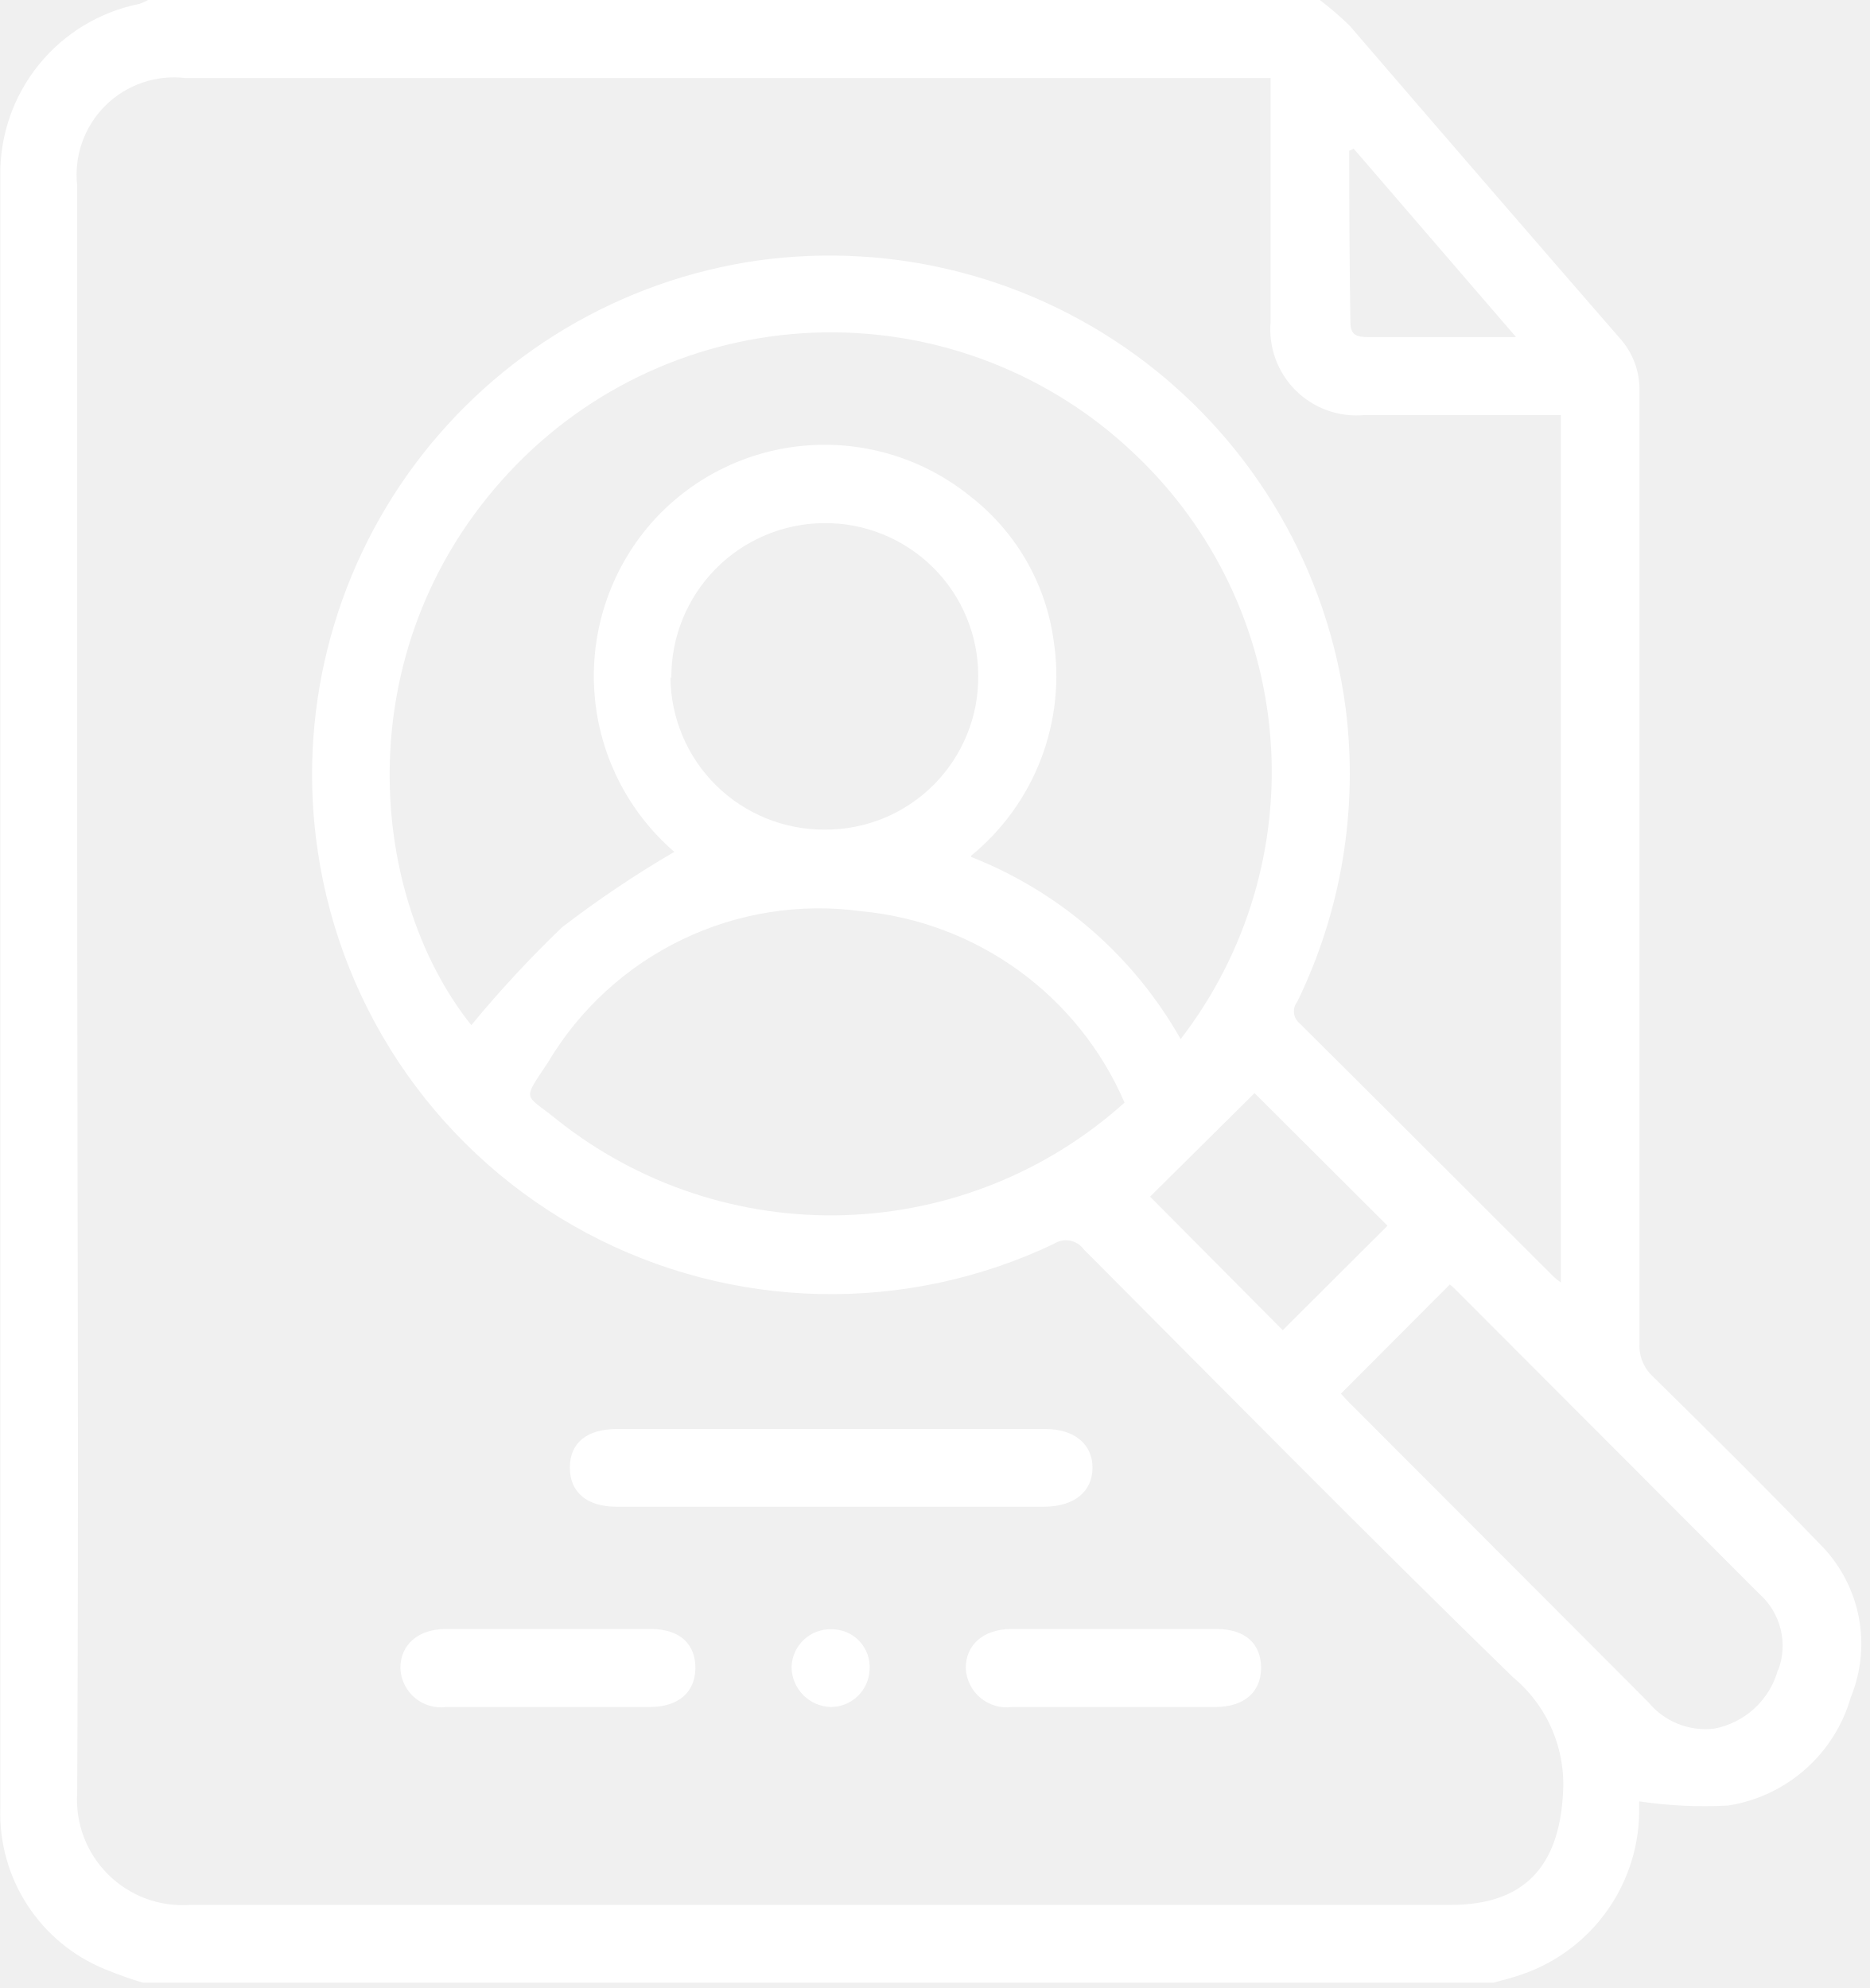
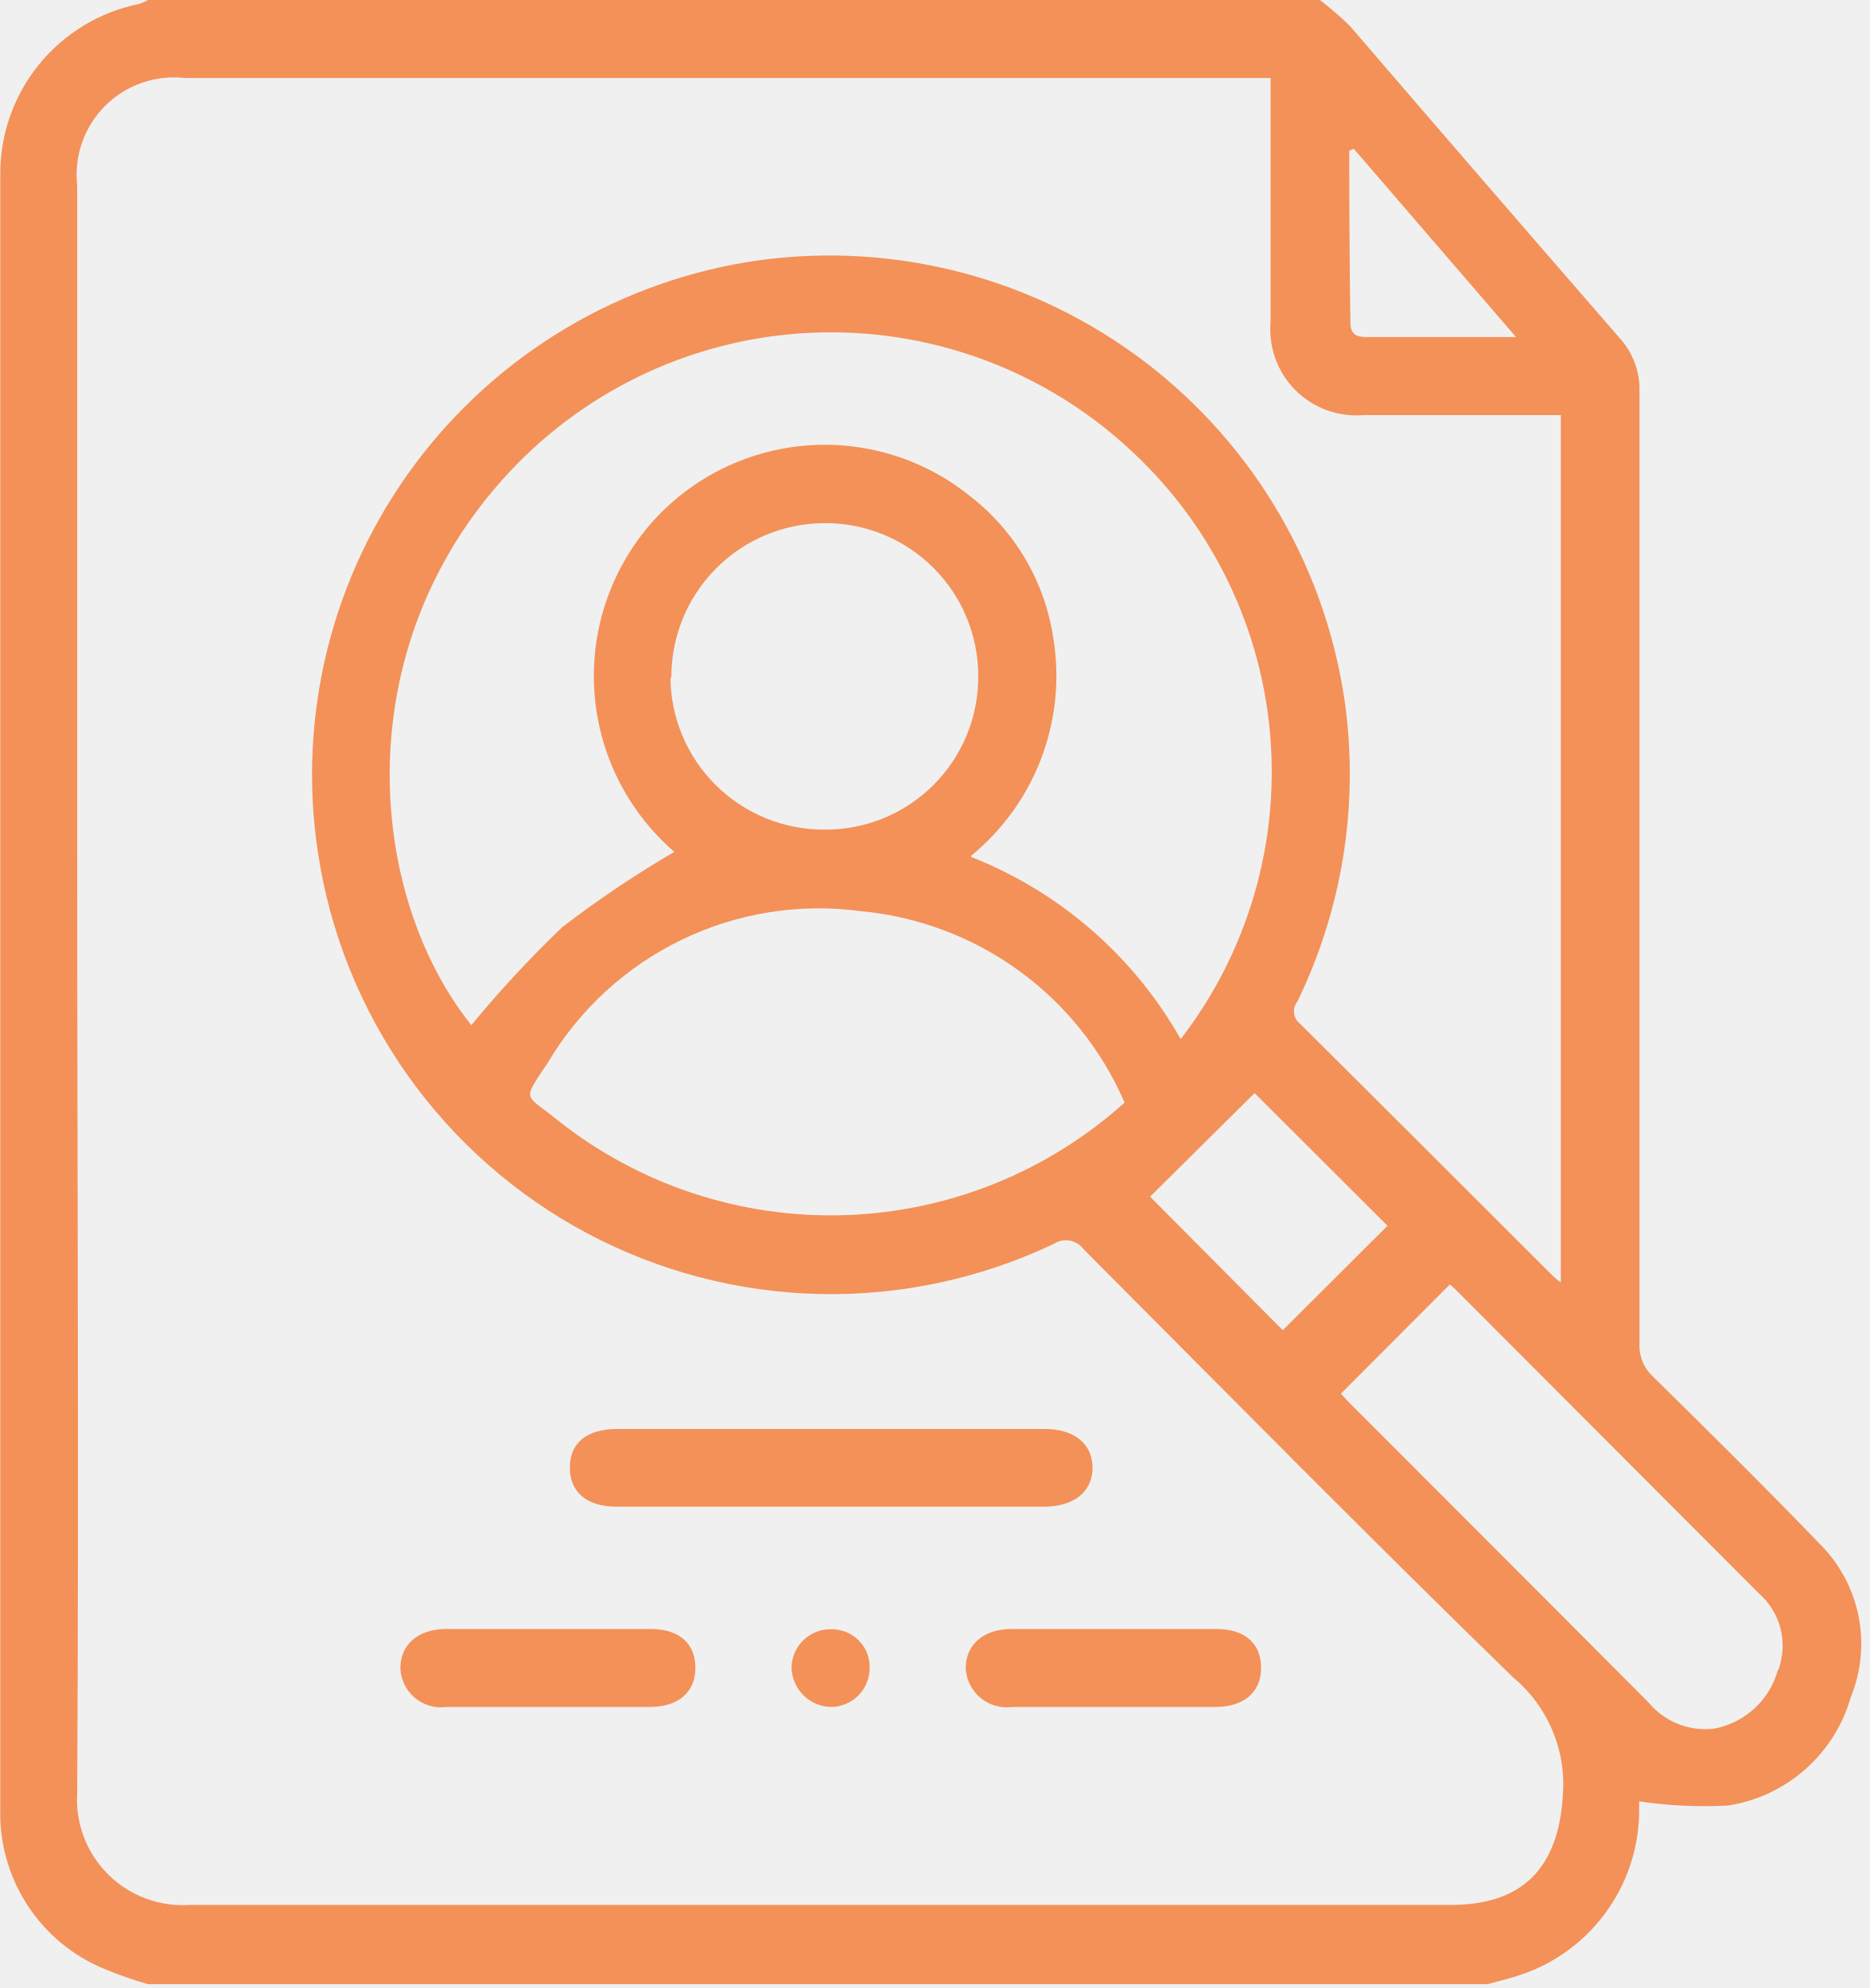
- <svg xmlns="http://www.w3.org/2000/svg" width="63" height="67" viewBox="0 0 63 67" fill="none">
-   <g clip-path="url(#clip0_99_63)">
-     <path d="M61.3 52.02C59.46 50.11 57.57 48.24 55.68 46.38C55.532 46.241 55.416 46.072 55.34 45.883C55.264 45.695 55.23 45.493 55.24 45.29C55.24 34.623 55.24 23.927 55.24 13.2C55.259 12.528 55.015 11.875 54.56 11.38C51.52 7.88 48.49 4.373 45.47 0.86C45.154 0.554 44.82 0.267 44.47 0H4.99C4.898 0.052 4.8 0.095 4.7 0.13C3.366 0.396 2.166 1.121 1.31 2.178C0.453 3.235 -0.007 4.559 0.01 5.92C0.01 7.03 0.01 8.14 0.01 9.25C0.01 10.7 0.01 24.69 0.01 30.25V41.71C0.01 48.12 0.01 54.54 0.01 60.95C-0.024 62.102 0.294 63.236 0.921 64.203C1.548 65.169 2.455 65.922 3.52 66.36C3.997 66.557 4.485 66.727 4.98 66.87H50.13C50.45 66.78 50.76 66.71 51.07 66.61C52.255 66.251 53.295 65.527 54.042 64.541C54.789 63.554 55.205 62.357 55.23 61.12C55.23 60.93 55.23 60.74 55.23 60.71C56.223 60.858 57.228 60.905 58.23 60.85C59.195 60.699 60.096 60.275 60.828 59.628C61.56 58.981 62.092 58.139 62.36 57.2C62.717 56.329 62.806 55.371 62.618 54.449C62.429 53.527 61.97 52.681 61.3 52.02ZM45.46 5.08L45.61 5.01L51.08 11.36H46.08C45.73 11.36 45.5 11.3 45.5 10.87C45.47 8.94 45.46 7.01 45.46 5.08ZM52.66 60.48C52.52 62.92 51.34 64.2 48.88 64.2C34.72 64.2 20.56 64.2 6.4 64.2C5.894 64.235 5.386 64.162 4.91 63.985C4.434 63.807 4.002 63.531 3.642 63.172C3.282 62.815 3.003 62.384 2.823 61.909C2.644 61.434 2.568 60.927 2.6 60.42C2.66 49.79 2.6 39.15 2.6 28.51V6.25C2.546 5.76 2.603 5.263 2.767 4.798C2.931 4.333 3.197 3.91 3.547 3.562C3.897 3.214 4.321 2.95 4.787 2.788C5.253 2.627 5.75 2.573 6.24 2.63H42.81V10.86C42.775 11.281 42.833 11.704 42.978 12.101C43.124 12.497 43.354 12.857 43.653 13.155C43.952 13.453 44.312 13.682 44.709 13.826C45.106 13.97 45.53 14.026 45.95 13.99H52.59V43.22C52.501 43.161 52.417 43.094 52.34 43.02C49.49 40.18 46.65 37.33 43.79 34.49C43.683 34.404 43.614 34.278 43.599 34.142C43.584 34.005 43.624 33.867 43.71 33.76C45.203 30.692 45.769 27.255 45.34 23.87C45.039 21.575 44.286 19.362 43.126 17.359C41.965 15.356 40.419 13.602 38.578 12.199C36.736 10.797 34.635 9.772 32.396 9.185C30.157 8.598 27.823 8.461 25.53 8.78C23.245 9.108 21.047 9.884 19.064 11.065C17.08 12.246 15.35 13.808 13.972 15.66C12.594 17.513 11.597 19.62 11.037 21.859C10.477 24.099 10.366 26.427 10.71 28.71C11.113 31.412 12.143 33.983 13.718 36.215C15.294 38.447 17.37 40.279 19.782 41.564C22.193 42.848 24.872 43.549 27.604 43.611C30.335 43.673 33.043 43.094 35.51 41.92C35.668 41.817 35.86 41.778 36.046 41.811C36.232 41.845 36.398 41.948 36.51 42.1C41.31 46.92 46.09 51.77 50.97 56.52C51.548 56.997 52.002 57.606 52.297 58.295C52.591 58.984 52.715 59.733 52.66 60.48ZM29.02 30.71C30.941 30.891 32.778 31.585 34.339 32.72C35.899 33.855 37.126 35.388 37.89 37.16C35.287 39.504 31.938 40.848 28.437 40.954C24.936 41.06 21.511 39.921 18.77 37.74C17.67 36.84 17.57 37.15 18.46 35.81C19.525 34.017 21.095 32.577 22.973 31.67C24.85 30.763 26.954 30.429 29.02 30.71ZM22.62 22.84C22.612 21.468 23.149 20.149 24.113 19.172C25.076 18.195 26.388 17.641 27.76 17.63C28.441 17.623 29.116 17.752 29.747 18.008C30.377 18.263 30.951 18.642 31.434 19.121C31.918 19.599 32.302 20.169 32.563 20.798C32.825 21.426 32.96 22.099 32.96 22.78C32.966 23.461 32.836 24.136 32.578 24.766C32.32 25.396 31.939 25.969 31.459 26.451C30.977 26.933 30.405 27.315 29.776 27.574C29.146 27.833 28.471 27.964 27.79 27.96C26.421 27.968 25.104 27.432 24.129 26.471C23.154 25.509 22.601 24.199 22.59 22.83L22.62 22.84ZM32.72 28.84C33.776 27.977 34.587 26.853 35.075 25.579C35.562 24.306 35.709 22.927 35.5 21.58C35.232 19.648 34.215 17.9 32.67 16.71C31.129 15.47 29.174 14.863 27.202 15.012C25.23 15.16 23.388 16.053 22.05 17.51C21.346 18.283 20.803 19.189 20.455 20.175C20.107 21.162 19.959 22.207 20.022 23.251C20.084 24.295 20.355 25.316 20.819 26.254C21.282 27.191 21.929 28.026 22.72 28.71C21.407 29.475 20.145 30.324 18.94 31.25C17.857 32.289 16.835 33.391 15.88 34.55C12.3 30.07 11.63 21.55 17.42 15.64C20.148 12.86 23.861 11.266 27.756 11.202C31.65 11.139 35.413 12.611 38.23 15.3C40.888 17.81 42.518 21.217 42.804 24.861C43.091 28.505 42.013 32.126 39.78 35.02C38.201 32.224 35.708 30.056 32.72 28.88V28.84ZM42.27 36.84L46.75 41.31L43.22 44.83L38.75 40.33L42.27 36.84ZM59.91 56.26C59.776 56.763 59.501 57.218 59.119 57.572C58.737 57.926 58.262 58.164 57.75 58.26C57.337 58.308 56.918 58.252 56.532 58.096C56.146 57.941 55.805 57.691 55.54 57.37L52.27 54.09L45.59 47.4C45.43 47.25 45.29 47.09 45.18 46.97L48.85 43.29C48.914 43.339 48.974 43.392 49.03 43.45L59.27 53.71C59.628 54.025 59.881 54.442 59.995 54.905C60.11 55.368 60.08 55.855 59.91 56.3V56.26Z" fill="white" />
-     <path d="M27.95 50.78H20.78C19.78 50.78 19.2 50.3 19.2 49.46C19.2 48.62 19.78 48.16 20.8 48.16H35.21C36.21 48.16 36.82 48.68 36.81 49.48C36.8 50.28 36.19 50.77 35.19 50.78H27.95Z" fill="white" />
-     <path d="M18.53 54.9H21.92C22.92 54.9 23.44 55.42 23.43 56.23C23.42 57.04 22.85 57.53 21.89 57.53C19.61 57.53 17.327 57.53 15.04 57.53C14.851 57.555 14.658 57.541 14.475 57.487C14.291 57.433 14.121 57.342 13.975 57.218C13.829 57.095 13.71 56.942 13.627 56.77C13.543 56.599 13.497 56.411 13.49 56.22C13.49 55.44 14.07 54.91 15.01 54.9H18.53Z" fill="white" />
-     <path d="M37.53 54.9H40.98C41.98 54.9 42.5 55.42 42.49 56.23C42.48 57.04 41.91 57.53 40.94 57.53C38.66 57.53 36.38 57.53 34.1 57.53C33.91 57.555 33.717 57.541 33.533 57.487C33.349 57.433 33.178 57.342 33.031 57.219C32.885 57.096 32.765 56.943 32.681 56.771C32.596 56.599 32.548 56.411 32.54 56.22C32.54 55.44 33.12 54.91 34.07 54.9H37.53Z" fill="white" />
-     <path d="M26.67 56.19C26.674 56.016 26.712 55.845 26.783 55.686C26.854 55.527 26.955 55.384 27.082 55.265C27.208 55.146 27.357 55.053 27.52 54.992C27.683 54.931 27.856 54.903 28.03 54.91C28.204 54.91 28.376 54.945 28.535 55.014C28.695 55.083 28.838 55.183 28.957 55.31C29.076 55.436 29.168 55.586 29.227 55.749C29.286 55.913 29.311 56.087 29.3 56.26C29.29 56.6 29.147 56.923 28.902 57.161C28.658 57.398 28.331 57.53 27.99 57.53C27.64 57.52 27.307 57.375 27.061 57.125C26.815 56.875 26.675 56.54 26.67 56.19Z" fill="white" />
+ <svg xmlns="http://www.w3.org/2000/svg" viewBox="0 0 63 67">
+   <style type="text/css">
+ 	.icon-boundary {
+ 		fill: #F49158;
+ 	}
+ 	</style>
+   <g style="clip-path:url(#SVGID_2_);">
+     <path class="icon-boundary" d="M61.301,52.02c-1.84-1.91-3.73-3.779-5.621-5.64c-0.147-0.139-0.264-0.308-0.34-0.497    c-0.075-0.188-0.109-0.391-0.1-0.593c0-10.667,0-21.363,0-32.09c0.02-0.672-0.225-1.325-0.68-1.82    c-3.041-3.5-6.07-7.006-9.09-10.52c-0.316-0.306-0.65-0.593-1-0.86H4.99C4.897,0.052,4.8,0.095,4.7,0.13    C3.366,0.396,2.166,1.121,1.31,2.178C0.453,3.235-0.007,4.559,0.01,5.92c0,1.11,0,2.22,0,3.33c0,1.45,0,15.44,0,21v11.46    c0,6.41,0,12.83,0,19.24c-0.034,1.151,0.284,2.286,0.911,3.253c0.627,0.966,1.534,1.719,2.599,2.156    c0.477,0.197,0.964,0.367,1.46,0.511h45.15c0.319-0.091,0.629-0.16,0.939-0.261c1.184-0.357,2.225-1.082,2.972-2.068    s1.163-2.184,1.188-3.421c0-0.19,0-0.38,0-0.41c0.992,0.147,1.998,0.194,3,0.14c0.965-0.15,1.866-0.574,2.598-1.221    c0.732-0.647,1.264-1.49,1.532-2.429c0.356-0.872,0.446-1.829,0.257-2.751C62.429,53.526,61.971,52.682,61.301,52.02z     M45.461,5.08l0.149-0.07l5.47,6.35h-5c-0.35,0-0.58-0.06-0.58-0.49C45.471,8.94,45.461,7.01,45.461,5.08z M52.66,60.48    c-0.14,2.439-1.32,3.72-3.779,3.72c-14.16,0-28.32,0-42.48,0c-0.506,0.035-1.015-0.038-1.49-0.216    c-0.476-0.177-0.908-0.454-1.268-0.813c-0.36-0.357-0.639-0.788-0.819-1.263c-0.18-0.476-0.255-0.982-0.223-1.489    c0.06-10.63,0-21.27,0-31.91V6.25C2.546,5.76,2.603,5.263,2.767,4.798S3.197,3.91,3.547,3.562c0.35-0.348,0.773-0.612,1.24-0.773    C5.253,2.627,5.75,2.573,6.24,2.63h36.57v8.23c-0.035,0.421,0.021,0.844,0.168,1.241c0.145,0.396,0.375,0.756,0.674,1.054    c0.3,0.298,0.66,0.527,1.057,0.671s0.82,0.2,1.241,0.164h6.64v29.23c-0.089-0.06-0.172-0.127-0.25-0.201    c-2.85-2.84-5.689-5.689-8.55-8.529c-0.106-0.086-0.176-0.212-0.19-0.349c-0.016-0.137,0.025-0.274,0.111-0.382    c1.492-3.068,2.059-6.505,1.629-9.89c-0.301-2.295-1.053-4.508-2.214-6.511c-1.161-2.003-2.706-3.757-4.548-5.16    s-3.943-2.427-6.182-3.014c-2.24-0.587-4.573-0.725-6.866-0.406c-2.285,0.328-4.483,1.104-6.467,2.286    c-1.983,1.181-3.714,2.742-5.092,4.595c-1.377,1.853-2.375,3.959-2.935,6.199c-0.56,2.24-0.671,4.568-0.327,6.851    c0.402,2.703,1.432,5.273,3.008,7.505c1.576,2.232,3.652,4.064,6.063,5.349c2.412,1.284,5.09,1.985,7.822,2.048    s5.439-0.518,7.906-1.691c0.158-0.104,0.351-0.143,0.536-0.109c0.187,0.034,0.353,0.138,0.464,0.289    c4.801,4.82,9.58,9.67,14.461,14.42c0.577,0.478,1.031,1.086,1.326,1.775C52.591,58.983,52.715,59.732,52.66,60.48z M29.021,30.71    c1.921,0.181,3.758,0.875,5.318,2.01s2.787,2.668,3.552,4.44c-2.604,2.344-5.953,3.688-9.454,3.794s-6.926-1.032-9.666-3.214    c-1.1-0.9-1.2-0.59-0.31-1.93c1.065-1.793,2.634-3.233,4.512-4.14C24.851,30.763,26.954,30.429,29.021,30.71z M22.62,22.84    c-0.008-1.372,0.529-2.691,1.493-3.668c0.963-0.977,2.275-1.531,3.647-1.542c0.681-0.006,1.355,0.122,1.986,0.378    c0.63,0.255,1.204,0.634,1.688,1.113c0.484,0.479,0.868,1.049,1.129,1.677c0.263,0.628,0.397,1.302,0.397,1.982    c0.005,0.681-0.125,1.356-0.383,1.986s-0.639,1.203-1.12,1.685s-1.053,0.863-1.683,1.123c-0.63,0.259-1.305,0.39-1.985,0.386    c-1.37,0.008-2.687-0.528-3.661-1.489c-0.975-0.962-1.529-2.271-1.539-3.641L22.62,22.84z M32.721,28.84    c1.055-0.863,1.867-1.987,2.354-3.26c0.488-1.273,0.635-2.652,0.426-4c-0.269-1.932-1.285-3.68-2.83-4.87    c-1.541-1.24-3.496-1.847-5.468-1.698s-3.814,1.042-5.152,2.498c-0.705,0.773-1.247,1.68-1.595,2.666    c-0.349,0.986-0.496,2.032-0.433,3.076c0.062,1.044,0.333,2.065,0.797,3.002c0.463,0.938,1.11,1.772,1.901,2.456    c-1.313,0.765-2.575,1.614-3.78,2.54c-1.084,1.039-2.106,2.141-3.06,3.3c-3.58-4.48-4.25-13,1.54-18.91    c2.728-2.78,6.441-4.374,10.335-4.438c3.894-0.063,7.656,1.409,10.475,4.098c2.657,2.51,4.287,5.917,4.574,9.562    c0.286,3.644-0.791,7.265-3.024,10.158c-1.579-2.795-4.072-4.963-7.06-6.14V28.84z M42.271,36.84l4.479,4.471l-3.529,3.52    l-4.471-4.5L42.271,36.84z M59.91,56.26c-0.135,0.504-0.408,0.959-0.791,1.313s-0.857,0.592-1.369,0.688    c-0.413,0.049-0.832-0.008-1.219-0.163c-0.385-0.155-0.727-0.405-0.991-0.727l-3.27-3.28L45.59,47.4    c-0.16-0.15-0.3-0.311-0.41-0.43l3.67-3.681c0.064,0.048,0.125,0.103,0.181,0.16l10.24,10.26c0.357,0.315,0.61,0.731,0.726,1.194    c0.113,0.463,0.084,0.95-0.086,1.396V56.26z" />
+     <path class="icon-boundary" d="M27.95,50.779h-7.17c-1,0-1.58-0.479-1.58-1.319s0.58-1.3,1.6-1.3h14.41c1,0,1.61,0.52,1.601,1.32    c-0.01,0.799-0.62,1.289-1.62,1.299H27.95z" />
+     <path class="icon-boundary" d="M18.53,54.9h3.39c1,0,1.52,0.52,1.51,1.33c-0.01,0.81-0.58,1.299-1.54,1.299    c-2.28,0-4.563,0-6.85,0c-0.189,0.025-0.382,0.012-0.565-0.043c-0.184-0.053-0.354-0.145-0.5-0.268s-0.265-0.276-0.348-0.448    s-0.13-0.359-0.137-0.55c0-0.781,0.58-1.311,1.52-1.32H18.53z" />
+     <path class="icon-boundary" d="M37.529,54.9h3.451c1,0,1.52,0.52,1.51,1.33c-0.01,0.81-0.58,1.299-1.551,1.299    c-2.279,0-4.56,0-6.84,0c-0.189,0.025-0.383,0.012-0.566-0.043c-0.184-0.053-0.355-0.145-0.502-0.268s-0.266-0.275-0.351-0.447    s-0.133-0.359-0.141-0.551c0-0.781,0.58-1.311,1.53-1.32H37.529z" />
+     <path class="icon-boundary" d="M26.67,56.189c0.004-0.174,0.042-0.344,0.113-0.504c0.071-0.158,0.172-0.301,0.299-0.42    c0.127-0.119,0.276-0.213,0.438-0.273c0.163-0.061,0.336-0.089,0.51-0.082c0.174,0,0.346,0.035,0.505,0.104    s0.303,0.17,0.422,0.296c0.119,0.127,0.211,0.276,0.27,0.44c0.059,0.163,0.084,0.336,0.073,0.51    c-0.01,0.341-0.153,0.664-0.397,0.9c-0.245,0.237-0.572,0.37-0.913,0.369c-0.35-0.01-0.683-0.154-0.929-0.404    C26.815,56.875,26.675,56.541,26.67,56.189z" />
  </g>
-   <defs>
-     <clipPath id="clip0_99_63">
-       <rect width="62.72" height="66.82" fill="white" />
-     </clipPath>
-   </defs>
</svg>
